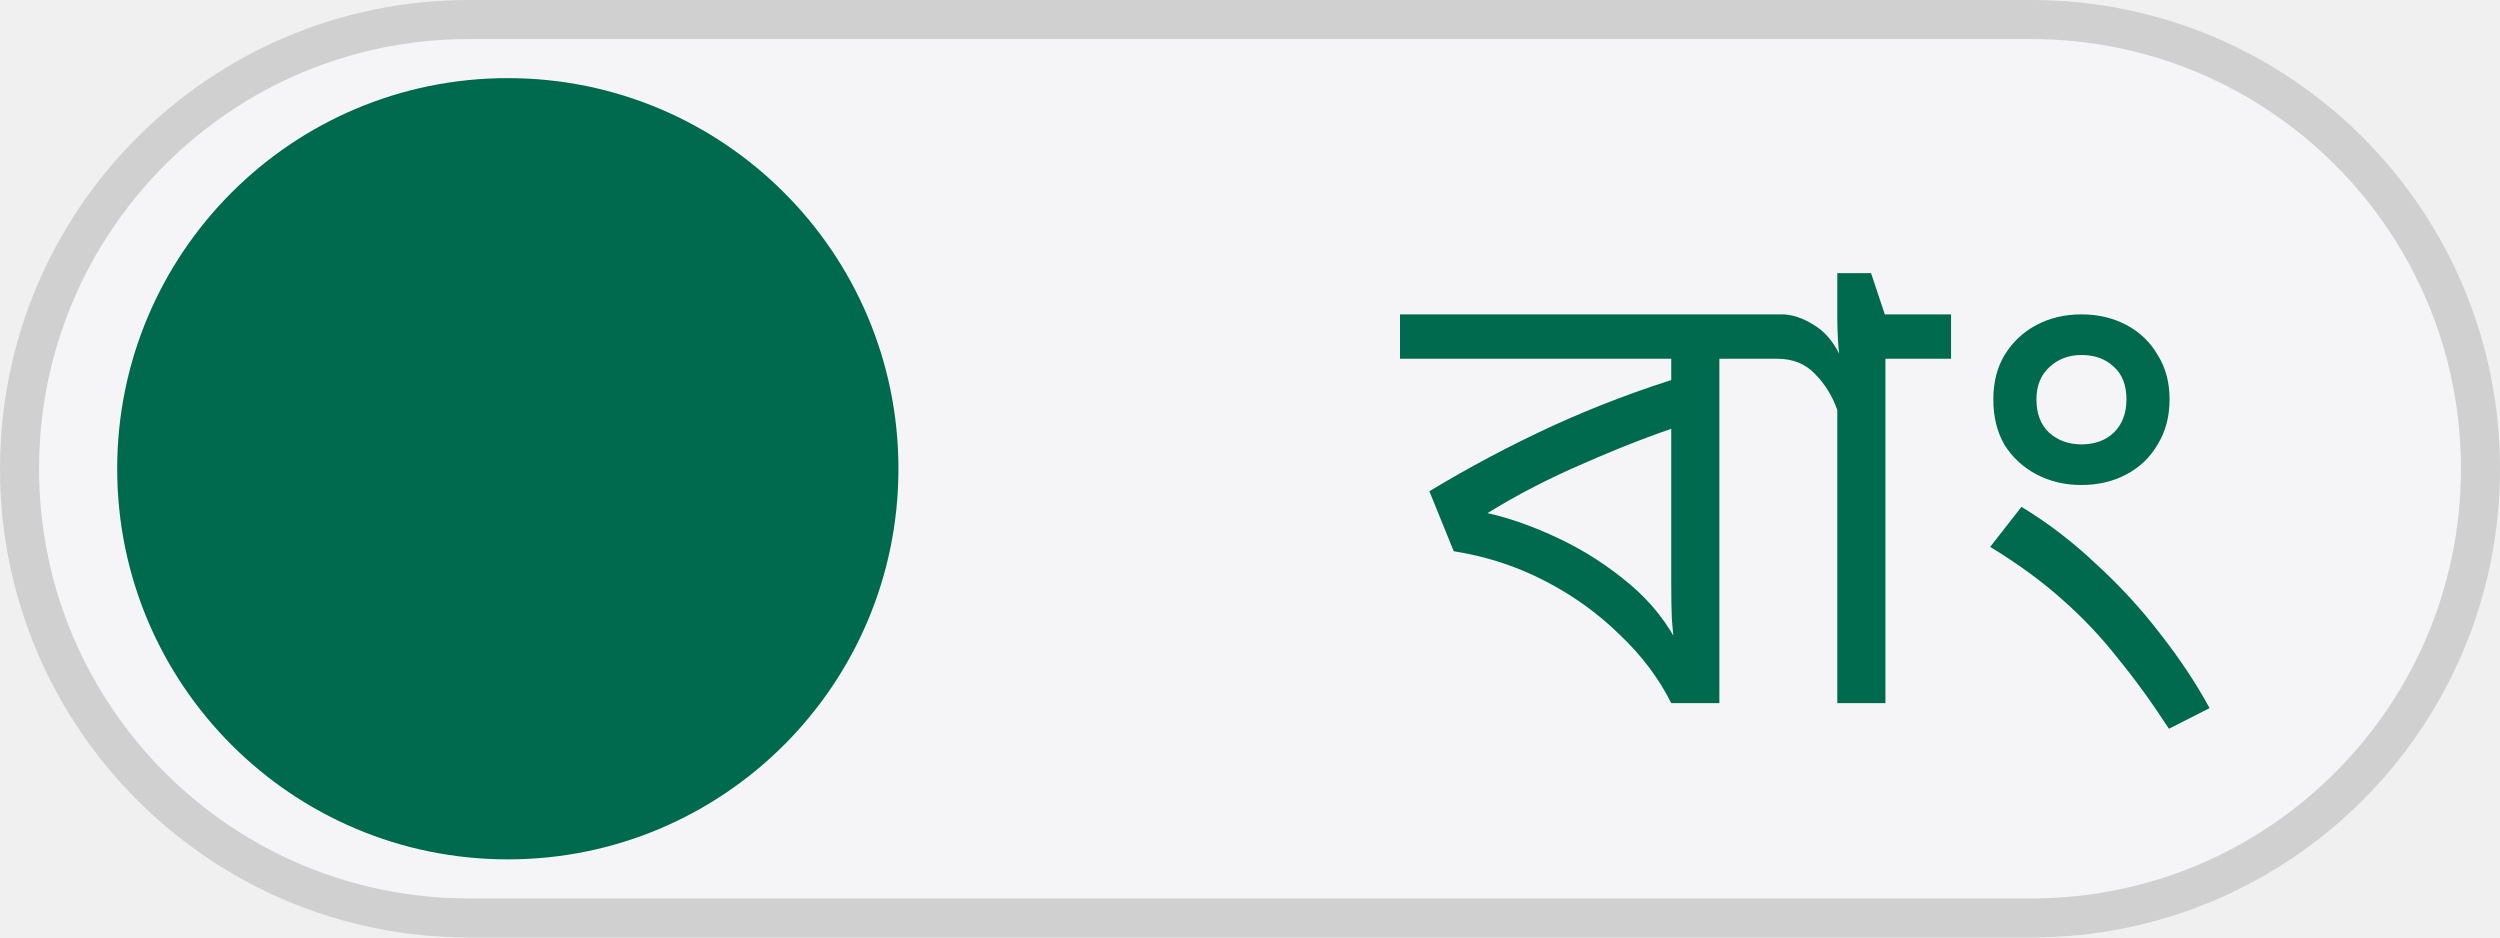
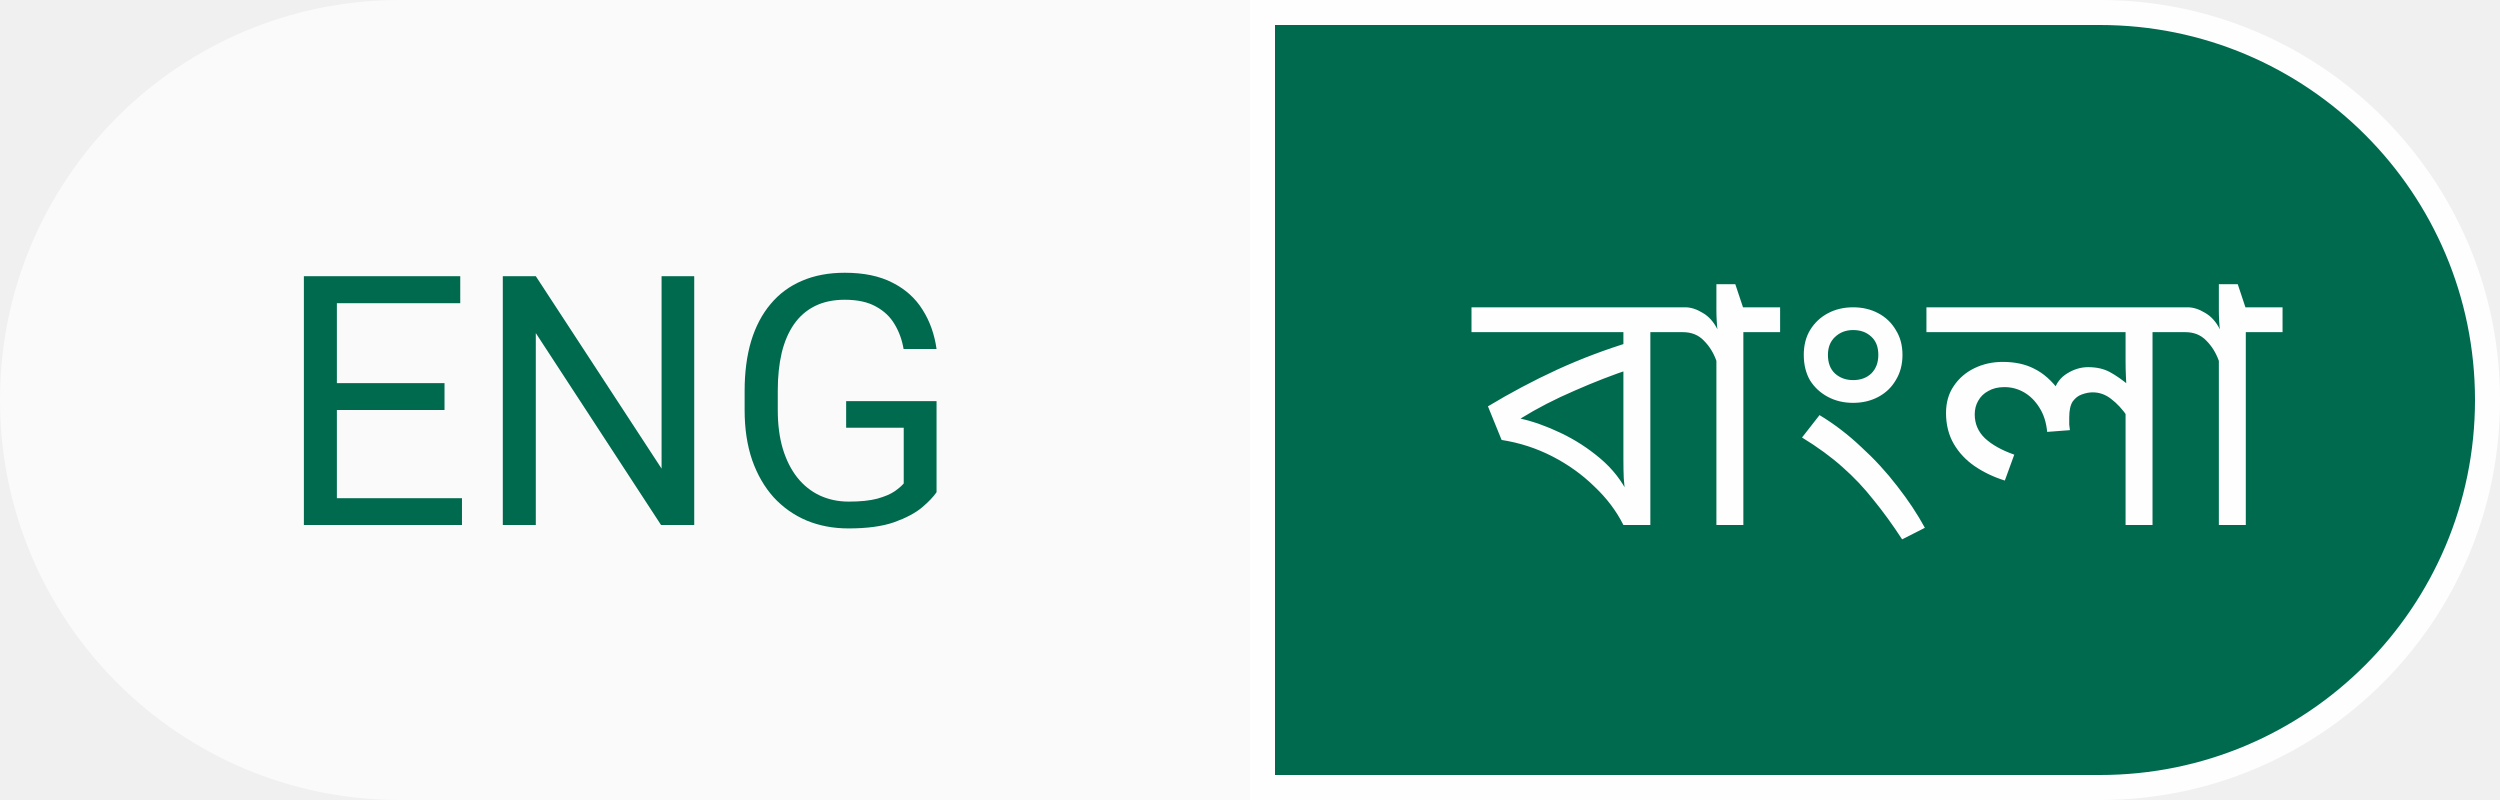
- <svg xmlns="http://www.w3.org/2000/svg" width="64" height="24" viewBox="0 0 64 24" fill="none">
-   <g clip-path="url(#clip0_834_12544)">
-     <rect x="0.5" y="0.5" width="63" height="23" rx="11.5" fill="#F5F5F7" stroke="#D0D0D0" />
-     <circle cx="13" cy="12" r="10" fill="#006A4E" />
-     <path d="M45.696 8.048V9.184H44.016V18H42.784C42.464 17.36 42.021 16.773 41.456 16.24C40.901 15.696 40.261 15.237 39.536 14.864C38.811 14.491 38.037 14.24 37.216 14.112L36.592 12.576C37.616 11.957 38.672 11.397 39.76 10.896C40.859 10.395 41.989 9.968 43.152 9.616L42.784 10.288V9.184H35.84V8.048H45.696ZM42.784 10.416L43.12 10.864C42.309 11.131 41.456 11.461 40.56 11.856C39.664 12.24 38.837 12.667 38.08 13.136C38.656 13.264 39.269 13.483 39.92 13.792C40.571 14.101 41.173 14.491 41.728 14.96C42.283 15.429 42.709 15.973 43.008 16.592H42.864C42.843 16.347 42.821 16.101 42.8 15.856C42.789 15.611 42.784 15.317 42.784 14.976V10.416ZM49.947 8.048V9.184H48.267V18H47.035V10.496C46.907 10.133 46.715 9.824 46.459 9.568C46.214 9.312 45.894 9.184 45.499 9.184H45.371V8.048H45.611C45.867 8.048 46.134 8.133 46.411 8.304C46.689 8.464 46.913 8.715 47.083 9.056C47.073 9.003 47.062 8.88 47.051 8.688C47.041 8.496 47.035 8.331 47.035 8.192V6.992H47.899L48.251 8.048H49.947ZM51.749 12.976C52.421 13.381 53.056 13.867 53.653 14.432C54.261 14.987 54.811 15.584 55.301 16.224C55.803 16.864 56.224 17.499 56.565 18.128L55.525 18.656C55.088 17.984 54.651 17.381 54.213 16.848C53.787 16.304 53.312 15.803 52.789 15.344C52.277 14.885 51.664 14.437 50.949 14L51.749 12.976ZM51.029 10.224C51.029 9.787 51.125 9.408 51.317 9.088C51.52 8.757 51.792 8.501 52.133 8.32C52.475 8.139 52.859 8.048 53.285 8.048C53.712 8.048 54.096 8.139 54.437 8.32C54.779 8.501 55.045 8.757 55.237 9.088C55.44 9.408 55.541 9.787 55.541 10.224C55.541 10.661 55.44 11.045 55.237 11.376C55.045 11.707 54.779 11.963 54.437 12.144C54.096 12.325 53.712 12.416 53.285 12.416C52.859 12.416 52.475 12.325 52.133 12.144C51.792 11.963 51.52 11.712 51.317 11.392C51.125 11.061 51.029 10.672 51.029 10.224ZM52.133 10.224C52.133 10.587 52.24 10.869 52.453 11.072C52.677 11.275 52.955 11.376 53.285 11.376C53.627 11.376 53.904 11.275 54.117 11.072C54.331 10.859 54.437 10.576 54.437 10.224C54.437 9.861 54.331 9.584 54.117 9.392C53.904 9.189 53.627 9.088 53.285 9.088C52.955 9.088 52.677 9.195 52.453 9.408C52.24 9.611 52.133 9.883 52.133 10.224Z" fill="#006A4E" />
-   </g>
-   <defs>
-     <clipPath id="clip0_834_12544">
-       <rect width="64" height="24" fill="white" />
-     </clipPath>
-   </defs>
+ <svg xmlns="http://www.w3.org/2000/svg" width="100" height="32" viewBox="0 0 100 32" fill="none">
+   <path d="M0 16C0 7.163 7.163 0 16 0H50V32H16C7.163 32 0 24.837 0 16V16Z" fill="#FAFAFA" />
+   <path d="M18.479 19.927V21H13.208V19.927H18.479ZM13.475 11.047V21H12.155V11.047H13.475ZM17.781 15.326V16.399H13.208V15.326H17.781ZM18.41 11.047V12.127H13.208V11.047H18.41ZM27.769 11.047V21H26.442L21.432 13.323V21H20.112V11.047H21.432L26.463 18.744V11.047H27.769ZM37.462 16.044V19.688C37.339 19.87 37.143 20.075 36.874 20.303C36.605 20.526 36.234 20.722 35.76 20.891C35.29 21.055 34.684 21.137 33.941 21.137C33.335 21.137 32.777 21.032 32.267 20.822C31.761 20.608 31.321 20.298 30.947 19.893C30.578 19.482 30.291 18.986 30.086 18.402C29.885 17.814 29.785 17.149 29.785 16.406V15.634C29.785 14.891 29.872 14.228 30.045 13.645C30.223 13.061 30.482 12.567 30.824 12.161C31.166 11.751 31.585 11.441 32.082 11.231C32.579 11.017 33.148 10.91 33.791 10.91C34.552 10.91 35.188 11.042 35.698 11.307C36.213 11.566 36.614 11.926 36.901 12.387C37.193 12.847 37.38 13.371 37.462 13.959H36.143C36.083 13.599 35.965 13.271 35.787 12.975C35.614 12.678 35.366 12.441 35.042 12.264C34.718 12.081 34.301 11.99 33.791 11.99C33.331 11.99 32.932 12.075 32.595 12.243C32.258 12.412 31.98 12.653 31.761 12.968C31.542 13.282 31.378 13.663 31.269 14.109C31.164 14.556 31.111 15.06 31.111 15.62V16.406C31.111 16.98 31.177 17.493 31.31 17.944C31.446 18.395 31.64 18.781 31.891 19.1C32.141 19.414 32.44 19.653 32.786 19.817C33.137 19.981 33.524 20.064 33.948 20.064C34.418 20.064 34.798 20.025 35.09 19.947C35.382 19.865 35.609 19.77 35.773 19.66C35.938 19.546 36.063 19.439 36.149 19.339V17.11H33.846V16.044H37.462Z" fill="#006A4E" />
+   <path d="M50.5 0.5H84C92.56 0.5 99.5 7.44 99.5 16C99.5 24.56 92.56 31.5 84 31.5H50.5V0.5Z" fill="#006A4E" />
+   <path d="M50.5 0.5H84C92.56 0.5 99.5 7.44 99.5 16C99.5 24.56 92.56 31.5 84 31.5H50.5V0.5Z" stroke="#FEFEFE" />
+   <path d="M67.484 12.292V13.286H66.014V21H64.936C64.656 20.44 64.269 19.927 63.774 19.46C63.289 18.984 62.729 18.583 62.094 18.256C61.459 17.929 60.783 17.71 60.064 17.598L59.518 16.254C60.414 15.713 61.338 15.223 62.29 14.784C63.251 14.345 64.241 13.972 65.258 13.664L64.936 14.252V13.286H58.86V12.292H67.484ZM64.936 14.364L65.23 14.756C64.521 14.989 63.774 15.279 62.99 15.624C62.206 15.96 61.483 16.333 60.82 16.744C61.324 16.856 61.861 17.047 62.43 17.318C62.999 17.589 63.527 17.929 64.012 18.34C64.497 18.751 64.871 19.227 65.132 19.768H65.006C64.987 19.553 64.969 19.339 64.95 19.124C64.941 18.909 64.936 18.653 64.936 18.354V14.364ZM71.204 12.292V13.286H69.734V21H68.656V14.434C68.544 14.117 68.376 13.846 68.152 13.622C67.937 13.398 67.657 13.286 67.312 13.286H67.2V12.292H67.41C67.634 12.292 67.867 12.367 68.11 12.516C68.353 12.656 68.549 12.875 68.698 13.174C68.689 13.127 68.679 13.02 68.67 12.852C68.66 12.684 68.656 12.539 68.656 12.418V11.368H69.412L69.72 12.292H71.204ZM72.781 16.604C73.369 16.959 73.924 17.383 74.447 17.878C74.979 18.363 75.459 18.886 75.889 19.446C76.327 20.006 76.696 20.561 76.995 21.112L76.085 21.574C75.702 20.986 75.319 20.459 74.937 19.992C74.563 19.516 74.148 19.077 73.691 18.676C73.243 18.275 72.706 17.883 72.081 17.5L72.781 16.604ZM72.151 14.196C72.151 13.813 72.235 13.482 72.403 13.202C72.58 12.913 72.818 12.689 73.117 12.53C73.415 12.371 73.751 12.292 74.125 12.292C74.498 12.292 74.834 12.371 75.133 12.53C75.431 12.689 75.665 12.913 75.833 13.202C76.01 13.482 76.099 13.813 76.099 14.196C76.099 14.579 76.01 14.915 75.833 15.204C75.665 15.493 75.431 15.717 75.133 15.876C74.834 16.035 74.498 16.114 74.125 16.114C73.751 16.114 73.415 16.035 73.117 15.876C72.818 15.717 72.58 15.498 72.403 15.218C72.235 14.929 72.151 14.588 72.151 14.196ZM73.117 14.196C73.117 14.513 73.21 14.761 73.397 14.938C73.593 15.115 73.835 15.204 74.125 15.204C74.423 15.204 74.666 15.115 74.853 14.938C75.039 14.751 75.133 14.504 75.133 14.196C75.133 13.879 75.039 13.636 74.853 13.468C74.666 13.291 74.423 13.202 74.125 13.202C73.835 13.202 73.593 13.295 73.397 13.482C73.21 13.659 73.117 13.897 73.117 14.196ZM87.571 12.292V13.286H86.101V21H85.023V16.31L85.107 16.674C84.902 16.375 84.683 16.137 84.449 15.96C84.225 15.783 83.978 15.694 83.707 15.694C83.567 15.694 83.423 15.722 83.273 15.778C83.133 15.825 83.012 15.918 82.909 16.058C82.816 16.198 82.769 16.413 82.769 16.702C82.769 16.805 82.769 16.898 82.769 16.982C82.779 17.057 82.788 17.131 82.797 17.206L81.887 17.276C81.85 16.893 81.747 16.571 81.579 16.31C81.411 16.039 81.206 15.834 80.963 15.694C80.721 15.554 80.459 15.484 80.179 15.484C79.927 15.484 79.713 15.535 79.535 15.638C79.358 15.731 79.223 15.862 79.129 16.03C79.036 16.189 78.989 16.371 78.989 16.576C78.989 16.949 79.125 17.267 79.395 17.528C79.675 17.789 80.067 18.009 80.571 18.186L80.193 19.222C79.745 19.082 79.344 18.891 78.989 18.648C78.635 18.405 78.355 18.107 78.149 17.752C77.944 17.397 77.841 16.987 77.841 16.52C77.841 16.1 77.944 15.741 78.149 15.442C78.355 15.134 78.63 14.896 78.975 14.728C79.321 14.56 79.699 14.476 80.109 14.476C80.604 14.476 81.029 14.569 81.383 14.756C81.738 14.933 82.065 15.223 82.363 15.624L82.153 15.638C82.247 15.33 82.424 15.097 82.685 14.938C82.956 14.77 83.236 14.686 83.525 14.686C83.861 14.686 84.151 14.751 84.393 14.882C84.636 15.013 84.902 15.199 85.191 15.442L85.065 15.652C85.056 15.456 85.047 15.26 85.037 15.064C85.028 14.868 85.023 14.667 85.023 14.462V13.286H77.057V12.292H87.571ZM91.302 12.292V13.286H89.832V21H88.754V14.434C88.641 14.117 88.474 13.846 88.249 13.622C88.035 13.398 87.755 13.286 87.409 13.286H87.297V12.292H87.507C87.731 12.292 87.965 12.367 88.207 12.516C88.45 12.656 88.646 12.875 88.796 13.174C88.786 13.127 88.777 13.02 88.767 12.852C88.758 12.684 88.754 12.539 88.754 12.418V11.368H89.51L89.817 12.292H91.302Z" fill="#FEFEFE" />
</svg>
